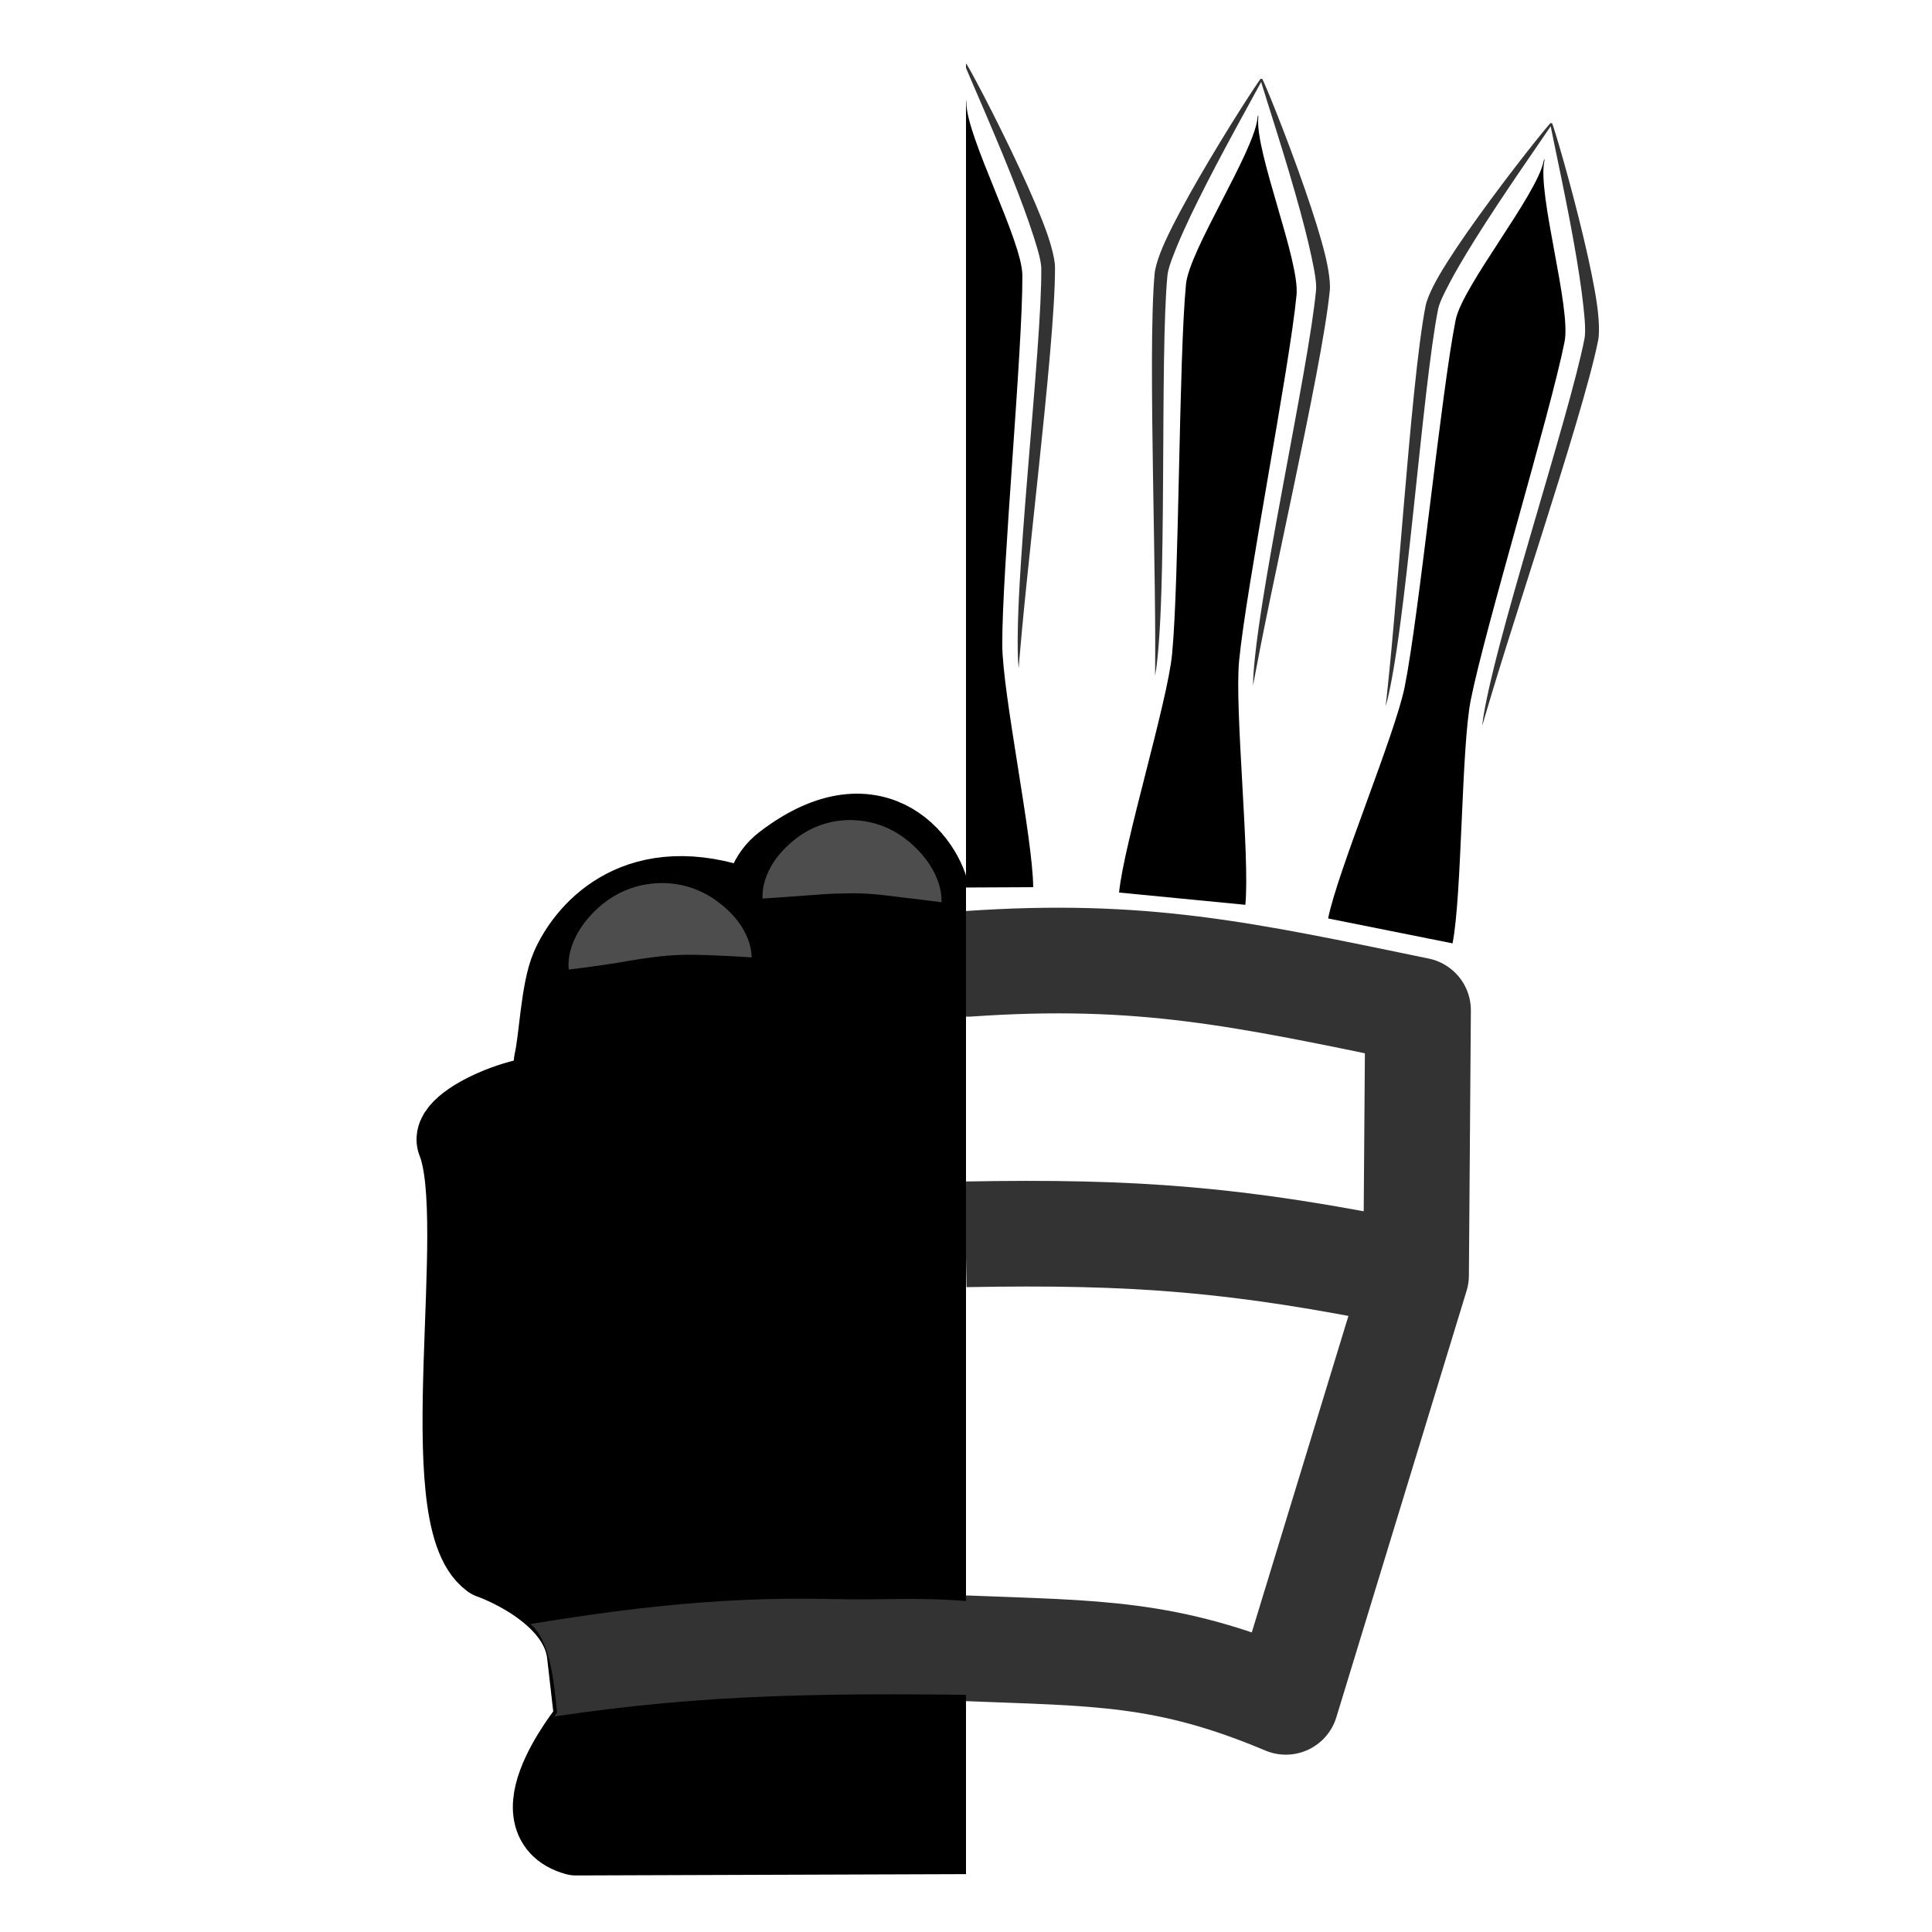
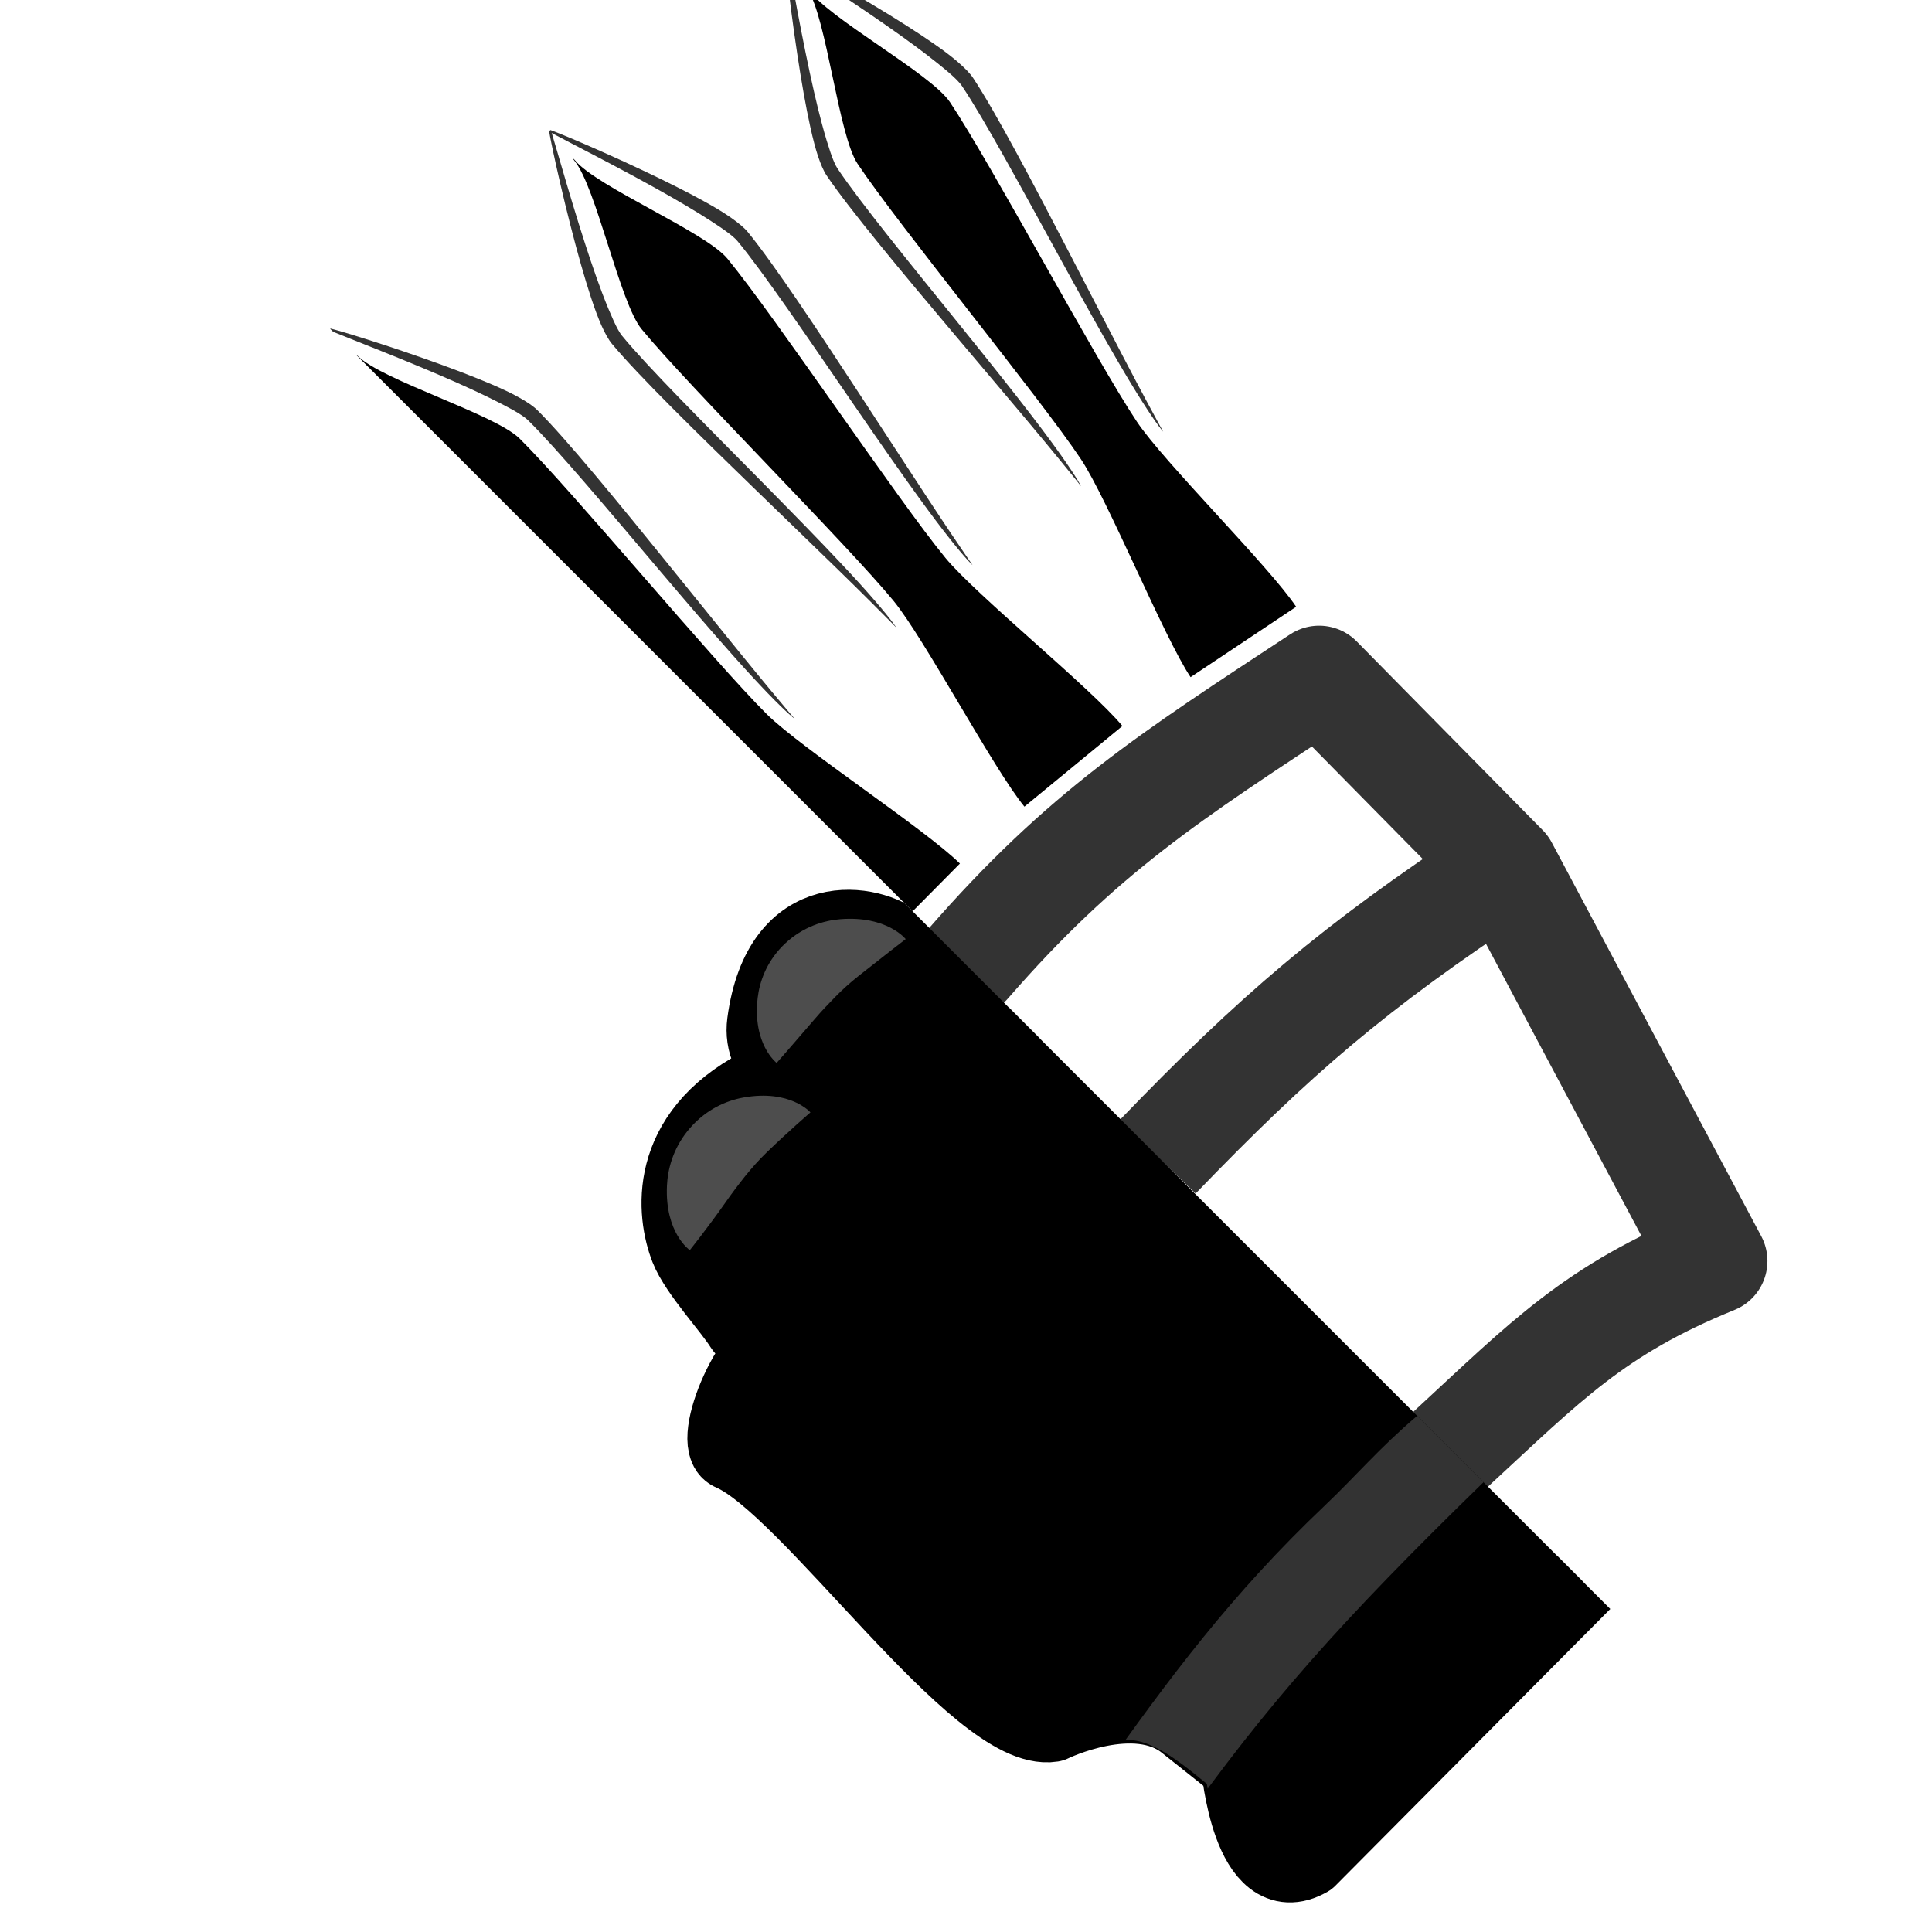
<svg xmlns="http://www.w3.org/2000/svg" xmlns:xlink="http://www.w3.org/1999/xlink" id="svg4689" version="1.1" viewBox="0 0 128 128" height="128" width="128">
  <defs id="defs4683">
    <linearGradient id="linearGradient887">
      <stop style="stop-color:#76d5a3;stop-opacity:1" offset="0" id="stop883" />
      <stop style="stop-color:#3cb215;stop-opacity:1" offset="1" id="stop885" />
    </linearGradient>
    <linearGradient xlink:href="#linearGradient887" id="linearGradient1023" gradientUnits="userSpaceOnUse" x1="25.958" y1="389.59" x2="25.958" y2="422.266" gradientTransform="translate(24.04163,0.3535534)" />
    <linearGradient id="linearGradient903-1">
      <stop style="stop-color:#6f6f6f;stop-opacity:1" offset="0" id="stop899-1" />
      <stop style="stop-color:#494949;stop-opacity:1" offset="1" id="stop901-30" />
    </linearGradient>
    <linearGradient xlink:href="#linearGradient903-1" id="linearGradient905-0" x1="70" y1="360.357" x2="79.121" y2="355" gradientUnits="userSpaceOnUse" />
    <linearGradient id="linearGradient903-4">
      <stop style="stop-color:#0958b8;stop-opacity:1" offset="0" id="stop899-14" />
      <stop style="stop-color:#0a2b8c;stop-opacity:1" offset="1" id="stop901-32" />
    </linearGradient>
    <linearGradient id="linearGradient887-4">
      <stop style="stop-color:#fff1b9;stop-opacity:1" offset="0" id="stop883-0" />
      <stop style="stop-color:#e8d376;stop-opacity:1" offset="1" id="stop885-4" />
    </linearGradient>
    <linearGradient xlink:href="#linearGradient887-4" id="linearGradient1028-4" gradientUnits="userSpaceOnUse" gradientTransform="translate(-89.89519,-137.9233)" x1="-8.886" y1="361.192" x2="-8.886" y2="383.013" />
    <linearGradient gradientTransform="translate(-50,-320)" gradientUnits="userSpaceOnUse" y2="355" x2="79.121" y1="360.357" x1="70" id="linearGradient905-2-8" xlink:href="#linearGradient903-4" />
    <clipPath clipPathUnits="userSpaceOnUse" id="clipPath854">
      <rect style="opacity:1;vector-effect:none;fill:#000000;fill-opacity:1;stroke:none;stroke-width:5;stroke-linecap:round;stroke-linejoin:round;stroke-miterlimit:4;stroke-dasharray:none;stroke-dashoffset:0;stroke-opacity:1" id="rect856" width="54.357" height="109.643" x="9.643" y="401.071" />
    </clipPath>
    <clipPath clipPathUnits="userSpaceOnUse" id="clipPath892">
      <path clip-path="none" id="path894" d="m 64,496.871 -28.816,-0.022 c -6.834,-1.135 -1.633,-9.01 -1.388,-9.232 -0.192,-1.679 -0.392,-5.241 -1.981,-6.538 -3.375,-2.753 -4.393,-6.152 -4.393,-6.152 -4.489,-3.254 1.14,-23.617 -1.181,-29.389 -0.677,-1.684 7.114,-4.948 9.379,-3.108 0.432,0.351 -2.389,-2.223 -2.23,-2.864 0.37,-1.493 0.492,-5.236 1.252,-6.981 1.072,-2.463 4.683,-7.086 12.258,-4.73 2.555,0.795 1.393,3.239 2.265,8.144 -0.454,-5.838 -1.093,-9.341 1.285,-11.157 7.097,-5.421 11.008,0.37 11.107,2.835 C 61.724,431.829 60.719,436 64,436" style="opacity:1;vector-effect:none;fill:#000000;fill-opacity:1;stroke:#818100;stroke-width:5;stroke-linecap:butt;stroke-linejoin:round;stroke-miterlimit:4;stroke-dasharray:none;stroke-dashoffset:0;stroke-opacity:1;paint-order:normal" />
    </clipPath>
    <clipPath clipPathUnits="userSpaceOnUse" id="clipPath970">
      <rect style="opacity:1;vector-effect:none;fill:none;fill-opacity:1;stroke:#333333;stroke-width:2;stroke-linecap:butt;stroke-linejoin:round;stroke-miterlimit:4;stroke-dasharray:none;stroke-dashoffset:0;stroke-opacity:1;paint-order:normal" id="rect972" width="17.148" height="86.508" x="64" y="-14.564" />
    </clipPath>
  </defs>
  <g style="opacity:1" transform="translate(0,-536.7083)" id="layer1" />
  <g id="layer6">
-     <path style="opacity:1;vector-effect:none;fill:none;fill-opacity:1;stroke:#333333;stroke-width:7;stroke-linecap:butt;stroke-linejoin:round;stroke-miterlimit:4;stroke-dasharray:none;stroke-dashoffset:0;stroke-opacity:1;paint-order:normal" d="m 63.971,81.777 c 11.206,-0.208 18.106,0.313 29.468,2.644" id="path915" />
-     <path style="opacity:1;vector-effect:none;fill:none;fill-opacity:1;stroke:#333333;stroke-width:7;stroke-linecap:round;stroke-linejoin:round;stroke-miterlimit:4;stroke-dasharray:none;stroke-dashoffset:0;stroke-opacity:1;paint-order:normal" d="m 64.137,63.856 c 11.526,-0.8 18.225,0.685 29.812,3.079 L 93.818,84.494 85.189,112.751 C 77.263,109.411 72.642,109.549 64,109.203" id="path919" />
-     <g id="g950" clip-path="url(#clipPath970)" transform="matrix(0.896975,0,0,0.897871,6.593601,9.653332)" style="stroke-width:1.114">
+     <path style="opacity:1;vector-effect:none;fill:none;fill-opacity:1;stroke:#333333;stroke-width:7;stroke-linecap:butt;stroke-linejoin:round;stroke-miterlimit:4;stroke-dasharray:none;stroke-dashoffset:0;stroke-opacity:1;paint-order:normal" d="M 76.692,76.645 C 84.468,68.574 89.716,64.063 99.398,57.677" id="path915" />
+     <path style="opacity:1;vector-effect:none;fill:none;fill-opacity:1;stroke:#333333;stroke-width:7;stroke-linecap:round;stroke-linejoin:round;stroke-miterlimit:4;stroke-dasharray:none;stroke-dashoffset:0;stroke-opacity:1;paint-order:normal" d="M 64.137,63.856 C 71.721,55.14 77.508,51.454 87.394,44.953 l 12.324,12.509 13.879,26.082 c -7.966,3.243 -11.136,6.607 -17.491,12.474" id="path919" />
+     <g id="g950" clip-path="url(#clipPath970)" transform="matrix(0.6342571,-0.6342571,0.6348907,0.6348907,-14.87938,66.21794)" style="stroke-width:1.114">
      <path id="path929" d="m 67.894,38.519 c 0,0 0.037,-0.572 0.235,-2.711 0.081,-0.873 0.189,-1.986 0.348,-3.537 0.214,-2.082 0.523,-4.933 0.895,-8.465 0.261,-2.473 0.596,-5.7 0.836,-8.481 0.106,-1.228 0.202,-2.451 0.268,-3.559 0.061,-1.019 0.1,-1.97 0.098,-2.749 C 70.576,8.807 70.548,8.566 70.499,8.303 70.451,8.047 70.383,7.76 70.295,7.445 70.263,7.331 70.228,7.213 70.191,7.091 70.063,6.668 69.863,6.097 69.561,5.34 69.022,3.985 68.251,2.263 67.323,0.334 66.359,-1.673 65.434,-3.471 64.832,-4.602 64.241,-5.713 64.035,-6.039 64.035,-6.039 l -0.129,7.017e-4 c -6.8e-5,1.405e-4 -0.197,0.329 -0.768,1.442 -0.578,1.127 -1.478,2.939 -2.418,4.967 -0.881,1.899 -1.632,3.632 -2.167,5.025 -0.361,0.938 -0.583,1.618 -0.714,2.105 -0.006,0.023 -0.012,0.045 -0.018,0.067 -0.076,0.288 -0.135,0.552 -0.176,0.79 -0.046,0.262 -0.071,0.502 -0.068,0.71 0.007,0.778 0.058,1.729 0.132,2.747 0.08,1.108 0.191,2.33 0.312,3.557 0.275,2.778 0.649,6.004 0.94,8.474 0.416,3.53 0.759,6.378 0.997,8.458 0.178,1.55 0.298,2.663 0.389,3.534 0.223,2.138 0.264,2.708 0.264,2.708 0,0 0.093,-0.57 0.025,-2.728 -0.027,-0.87 -0.083,-2.009 -0.193,-3.56 -0.157,-2.229 -0.384,-4.787 -0.739,-8.493 -0.222,-2.322 -0.571,-5.86 -0.796,-8.477 -0.105,-1.223 -0.201,-2.441 -0.27,-3.537 -0.063,-1.011 -0.105,-1.94 -0.107,-2.69 3.67e-4,-0.13 0.018,-0.308 0.059,-0.538 0.036,-0.204 0.09,-0.442 0.161,-0.712 0.005,-0.02 0.011,-0.041 0.017,-0.063 0.123,-0.465 0.306,-1.109 0.621,-2.053 0.473,-1.417 1.113,-3.116 1.902,-5.078 0.802,-1.994 1.654,-3.993 2.117,-5.088 0.475,-1.123 0.661,-1.577 0.626,-1.506 l -0.129,7.017e-4 c -0.035,-0.071 0.151,0.383 0.638,1.512 0.474,1.1 1.344,3.1 2.158,5.075 0.828,2.01 1.47,3.676 1.952,5.067 0.264,0.762 0.432,1.303 0.556,1.711 0.035,0.116 0.068,0.227 0.098,0.333 0.083,0.295 0.145,0.552 0.187,0.771 0.044,0.229 0.064,0.404 0.066,0.532 0.008,0.749 -0.021,1.677 -0.07,2.689 -0.054,1.096 -0.133,2.315 -0.222,3.538 -0.189,2.614 -0.49,6.162 -0.68,8.482 -0.304,3.706 -0.495,6.268 -0.621,8.498 -0.087,1.551 -0.127,2.69 -0.142,3.561 -0.036,2.158 0.067,2.727 0.067,2.727 z" style="opacity:1;vector-effect:none;fill:#333333;fill-opacity:1;fill-rule:nonzero;stroke:none;stroke-width:2.229;stroke-linecap:butt;stroke-linejoin:round;stroke-miterlimit:4;stroke-dasharray:none;stroke-dashoffset:0;stroke-opacity:1;paint-order:normal" />
      <path style="opacity:1;vector-effect:none;fill:#000000;fill-opacity:1;fill-rule:nonzero;stroke:none;stroke-width:7.8;stroke-linecap:butt;stroke-linejoin:round;stroke-miterlimit:4;stroke-dasharray:none;stroke-dashoffset:0;stroke-opacity:1;paint-order:normal" d="m 64,-3.347 c 0,0 0.025,0.044 0.026,0.176 0.012,2.551 4.126,10.186 4.138,12.737 0.026,5.454 -1.511,21.825 -1.485,27.279 0.017,3.576 2.267,14.292 2.284,17.868 0,0 -4.686,0.022 -4.686,0.022 0,0 -4.686,0.022 -4.686,0.022 -0.017,-3.576 2.13,-14.313 2.113,-17.889 C 61.679,31.415 59.986,15.06 59.96,9.605 59.947,7.054 63.988,-0.619 63.976,-3.17 63.975,-3.302 64,-3.347 64,-3.347 Z" id="path925" />
    </g>
-     <g id="g956" transform="matrix(0.8923576,0.09098616,-0.09089536,0.8932491,25.9418,4.799032)" style="stroke-width:1.114">
+     <g id="g956" transform="matrix(0.6953291,-0.5666552,0.5673498,0.6958952,-4.630647,49.10418)" style="stroke-width:1.114">
      <path style="opacity:1;vector-effect:none;fill:#333333;fill-opacity:1;fill-rule:nonzero;stroke:none;stroke-width:2.229;stroke-linecap:butt;stroke-linejoin:round;stroke-miterlimit:4;stroke-dasharray:none;stroke-dashoffset:0;stroke-opacity:1;paint-order:normal" d="m 67.894,38.519 c 0,0 0.037,-0.572 0.235,-2.711 0.081,-0.873 0.189,-1.986 0.348,-3.537 0.214,-2.082 0.523,-4.933 0.895,-8.465 0.261,-2.473 0.596,-5.7 0.836,-8.481 0.106,-1.228 0.202,-2.451 0.268,-3.559 0.061,-1.019 0.1,-1.97 0.098,-2.749 C 70.576,8.807 70.548,8.566 70.499,8.303 70.451,8.047 70.383,7.76 70.295,7.445 70.263,7.331 70.228,7.213 70.191,7.091 70.063,6.668 69.863,6.097 69.561,5.34 69.022,3.985 68.251,2.263 67.323,0.334 66.359,-1.673 65.434,-3.471 64.832,-4.602 64.241,-5.713 64.035,-6.039 64.035,-6.039 l -0.129,7.017e-4 c -6.8e-5,1.405e-4 -0.197,0.329 -0.768,1.442 -0.578,1.127 -1.478,2.939 -2.418,4.967 -0.881,1.899 -1.632,3.632 -2.167,5.025 -0.361,0.938 -0.583,1.618 -0.714,2.105 -0.006,0.023 -0.012,0.045 -0.018,0.067 -0.076,0.288 -0.135,0.552 -0.176,0.79 -0.046,0.262 -0.071,0.502 -0.068,0.71 0.007,0.778 0.058,1.729 0.132,2.747 0.08,1.108 0.191,2.33 0.312,3.557 0.275,2.778 0.649,6.004 0.94,8.474 0.416,3.53 0.759,6.378 0.997,8.458 0.178,1.55 0.298,2.663 0.389,3.534 0.223,2.138 0.264,2.708 0.264,2.708 0,0 0.093,-0.57 0.025,-2.728 -0.027,-0.87 -0.083,-2.009 -0.193,-3.56 -0.157,-2.229 -0.384,-4.787 -0.739,-8.493 -0.222,-2.322 -0.571,-5.86 -0.796,-8.477 -0.105,-1.223 -0.201,-2.441 -0.27,-3.537 -0.063,-1.011 -0.105,-1.94 -0.107,-2.69 3.67e-4,-0.13 0.018,-0.308 0.059,-0.538 0.036,-0.204 0.09,-0.442 0.161,-0.712 0.005,-0.02 0.011,-0.041 0.017,-0.063 0.123,-0.465 0.306,-1.109 0.621,-2.053 0.473,-1.417 1.113,-3.116 1.902,-5.078 0.802,-1.994 1.654,-3.993 2.117,-5.088 0.475,-1.123 0.661,-1.577 0.626,-1.506 l -0.129,7.017e-4 c -0.035,-0.071 0.151,0.383 0.638,1.512 0.474,1.1 1.344,3.1 2.158,5.075 0.828,2.01 1.47,3.676 1.952,5.067 0.264,0.762 0.432,1.303 0.556,1.711 0.035,0.116 0.068,0.227 0.098,0.333 0.083,0.295 0.145,0.552 0.187,0.771 0.044,0.229 0.064,0.404 0.066,0.532 0.008,0.749 -0.021,1.677 -0.07,2.689 -0.054,1.096 -0.133,2.315 -0.222,3.538 -0.189,2.614 -0.49,6.162 -0.68,8.482 -0.304,3.706 -0.495,6.268 -0.621,8.498 -0.087,1.551 -0.127,2.69 -0.142,3.561 -0.036,2.158 0.067,2.727 0.067,2.727 z" id="path952" />
      <path id="path954" d="m 64,-3.347 c 0,0 0.025,0.044 0.026,0.176 0.012,2.551 4.126,10.186 4.138,12.737 0.026,5.454 -1.511,21.825 -1.485,27.279 0.017,3.576 2.267,14.292 2.284,17.868 0,0 -4.686,0.022 -4.686,0.022 0,0 -4.686,0.022 -4.686,0.022 -0.017,-3.576 2.13,-14.313 2.113,-17.889 C 61.679,31.415 59.986,15.06 59.96,9.605 59.947,7.054 63.988,-0.619 63.976,-3.17 63.975,-3.302 64,-3.347 64,-3.347 Z" style="opacity:1;vector-effect:none;fill:#000000;fill-opacity:1;fill-rule:nonzero;stroke:none;stroke-width:7.8;stroke-linecap:butt;stroke-linejoin:round;stroke-miterlimit:4;stroke-dasharray:none;stroke-dashoffset:0;stroke-opacity:1;paint-order:normal" />
    </g>
-     <g transform="matrix(0.8787401,0.1801241,-0.1799444,0.8796179,45.47901,1.951445)" id="g962" style="stroke-width:1.114">
+     <g transform="matrix(0.7487301,-0.4939961,0.4947439,0.7492237,7.170696,33.27574)" id="g962" style="stroke-width:1.114">
      <path id="path958" d="m 67.894,38.519 c 0,0 0.037,-0.572 0.235,-2.711 0.081,-0.873 0.189,-1.986 0.348,-3.537 0.214,-2.082 0.523,-4.933 0.895,-8.465 0.261,-2.473 0.596,-5.7 0.836,-8.481 0.106,-1.228 0.202,-2.451 0.268,-3.559 0.061,-1.019 0.1,-1.97 0.098,-2.749 C 70.576,8.807 70.548,8.566 70.499,8.303 70.451,8.047 70.383,7.76 70.295,7.445 70.263,7.331 70.228,7.213 70.191,7.091 70.063,6.668 69.863,6.097 69.561,5.34 69.022,3.985 68.251,2.263 67.323,0.334 66.359,-1.673 65.434,-3.471 64.832,-4.602 64.241,-5.713 64.035,-6.039 64.035,-6.039 l -0.129,7.017e-4 c -6.8e-5,1.405e-4 -0.197,0.329 -0.768,1.442 -0.578,1.127 -1.478,2.939 -2.418,4.967 -0.881,1.899 -1.632,3.632 -2.167,5.025 -0.361,0.938 -0.583,1.618 -0.714,2.105 -0.006,0.023 -0.012,0.045 -0.018,0.067 -0.076,0.288 -0.135,0.552 -0.176,0.79 -0.046,0.262 -0.071,0.502 -0.068,0.71 0.007,0.778 0.058,1.729 0.132,2.747 0.08,1.108 0.191,2.33 0.312,3.557 0.275,2.778 0.649,6.004 0.94,8.474 0.416,3.53 0.759,6.378 0.997,8.458 0.178,1.55 0.298,2.663 0.389,3.534 0.223,2.138 0.264,2.708 0.264,2.708 0,0 0.093,-0.57 0.025,-2.728 -0.027,-0.87 -0.083,-2.009 -0.193,-3.56 -0.157,-2.229 -0.384,-4.787 -0.739,-8.493 -0.222,-2.322 -0.571,-5.86 -0.796,-8.477 -0.105,-1.223 -0.201,-2.441 -0.27,-3.537 -0.063,-1.011 -0.105,-1.94 -0.107,-2.69 3.67e-4,-0.13 0.018,-0.308 0.059,-0.538 0.036,-0.204 0.09,-0.442 0.161,-0.712 0.005,-0.02 0.011,-0.041 0.017,-0.063 0.123,-0.465 0.306,-1.109 0.621,-2.053 0.473,-1.417 1.113,-3.116 1.902,-5.078 0.802,-1.994 1.654,-3.993 2.117,-5.088 0.475,-1.123 0.661,-1.577 0.626,-1.506 l -0.129,7.017e-4 c -0.035,-0.071 0.151,0.383 0.638,1.512 0.474,1.1 1.344,3.1 2.158,5.075 0.828,2.01 1.47,3.676 1.952,5.067 0.264,0.762 0.432,1.303 0.556,1.711 0.035,0.116 0.068,0.227 0.098,0.333 0.083,0.295 0.145,0.552 0.187,0.771 0.044,0.229 0.064,0.404 0.066,0.532 0.008,0.749 -0.021,1.677 -0.07,2.689 -0.054,1.096 -0.133,2.315 -0.222,3.538 -0.189,2.614 -0.49,6.162 -0.68,8.482 -0.304,3.706 -0.495,6.268 -0.621,8.498 -0.087,1.551 -0.127,2.69 -0.142,3.561 -0.036,2.158 0.067,2.727 0.067,2.727 z" style="opacity:1;vector-effect:none;fill:#333333;fill-opacity:1;fill-rule:nonzero;stroke:none;stroke-width:2.229;stroke-linecap:butt;stroke-linejoin:round;stroke-miterlimit:4;stroke-dasharray:none;stroke-dashoffset:0;stroke-opacity:1;paint-order:normal" />
      <path style="opacity:1;vector-effect:none;fill:#000000;fill-opacity:1;fill-rule:nonzero;stroke:none;stroke-width:7.8;stroke-linecap:butt;stroke-linejoin:round;stroke-miterlimit:4;stroke-dasharray:none;stroke-dashoffset:0;stroke-opacity:1;paint-order:normal" d="m 64,-3.347 c 0,0 0.025,0.044 0.026,0.176 0.012,2.551 4.126,10.186 4.138,12.737 0.026,5.454 -1.511,21.825 -1.485,27.279 0.017,3.576 2.267,14.292 2.284,17.868 0,0 -4.686,0.022 -4.686,0.022 0,0 -4.686,0.022 -4.686,0.022 -0.017,-3.576 2.13,-14.313 2.113,-17.889 C 61.679,31.415 59.986,15.06 59.96,9.605 59.947,7.054 63.988,-0.619 63.976,-3.17 63.975,-3.302 64,-3.347 64,-3.347 Z" id="path960" />
    </g>
  </g>
  <g transform="translate(0,-372)" id="layer4">
    <g style="opacity:1" transform="translate(-148.7811,-274.6184)" id="layer1-7" />
    <g transform="translate(-148.7811,-109.9101)" id="layer3-0" style="opacity:1" />
    <g transform="translate(-148.7811,-109.9101)" id="layer2-9" style="opacity:1" />
    <circle style="opacity:1;fill:#c18e1c;fill-opacity:1;stroke:#000000;stroke-width:0.25;stroke-linecap:round;stroke-linejoin:round" id="circle2495" cx="-22.037" cy="389.549" r="9.091" />
    <circle r="9.091" cy="413.02" cx="-22.037" id="circle2544" style="opacity:1;fill:#3db217;fill-opacity:1;stroke:#000000;stroke-width:0.25;stroke-linecap:round;stroke-linejoin:round" />
    <circle style="opacity:1;fill:#6f6f6f;fill-opacity:1;stroke:#000000;stroke-width:0.25;stroke-linecap:round;stroke-linejoin:round" id="circle2546" cx="-22.037" cy="436.49" r="9.091" />
    <circle r="9.091" cy="459.961" cx="-22.037" id="circle2548" style="opacity:1;fill:#ba3420;fill-opacity:1;stroke:#000000;stroke-width:0.25;stroke-linecap:round;stroke-linejoin:round" />
    <circle style="opacity:1;vector-effect:none;fill:#0958b8;fill-opacity:1;stroke:#000000;stroke-width:0.025;stroke-linecap:round;stroke-linejoin:round;stroke-miterlimit:4;stroke-dasharray:none;stroke-dashoffset:0;stroke-opacity:1" id="circle2550" cx="-22.037" cy="483.432" r="9.091" />
    <path d="m -38.638,389.388 a 9.091,9.091 0 0 1 -9.091,9.091 9.091,9.091 0 0 1 -9.091,-9.091 9.091,9.091 0 0 1 9.091,-9.091 9.091,9.091 0 0 1 9.091,9.091" style="opacity:1;fill:none;fill-opacity:1;stroke:#000000;stroke-width:5;stroke-linecap:round;stroke-linejoin:round;stroke-miterlimit:4;stroke-dasharray:none" id="circle2495-7" />
-     <path style="opacity:1;vector-effect:none;fill:#000000;fill-opacity:1;stroke:#000000;stroke-width:5.572;stroke-linecap:round;stroke-linejoin:round;stroke-miterlimit:4;stroke-dasharray:none;stroke-dashoffset:0;stroke-opacity:1" d="m 66.084,496.745 -30.9,0.105 c -4.829,-1.329 1.224,-8.513 1.224,-8.513 l -0.576,-5.038 c -0.532,-4.654 -7.005,-6.872 -7.005,-6.872 -4.489,-3.254 -0.265,-25.116 -2.585,-30.889 -0.677,-1.684 7.114,-4.948 9.379,-3.108 0.432,0.351 -2.389,-2.223 -2.23,-2.864 0.37,-1.493 0.492,-5.236 1.252,-6.981 1.072,-2.463 4.683,-7.086 12.258,-4.73 2.555,0.795 1.393,3.239 2.265,8.144 -0.454,-5.838 -1.093,-9.341 1.285,-11.157 7.097,-5.421 10.932,0.374 11.107,2.835 0.293,4.12 1.768,11.325 4.228,9.301 3.659,-1.009 0,-5.956 0,-5.956" id="path850" clip-path="url(#clipPath854)" transform="matrix(0.896975,0,0,0.897871,6.593601,47.6453)" />
+     <path style="opacity:1;vector-effect:none;fill:#000000;fill-opacity:1;stroke:#000000;stroke-width:5.572;stroke-linecap:round;stroke-linejoin:round;stroke-miterlimit:4;stroke-dasharray:none;stroke-dashoffset:0;stroke-opacity:1" d="m 66.084,496.745 -30.9,0.105 c -4.829,-1.329 1.224,-8.513 1.224,-8.513 l -0.576,-5.038 c -0.532,-4.654 -7.005,-6.872 -7.005,-6.872 -4.489,-3.254 -0.265,-25.116 -2.585,-30.889 -0.677,-1.684 7.114,-4.948 9.379,-3.108 0.432,0.351 -2.389,-2.223 -2.23,-2.864 0.37,-1.493 0.492,-5.236 1.252,-6.981 1.072,-2.463 4.683,-7.086 12.258,-4.73 2.555,0.795 1.393,3.239 2.265,8.144 -0.454,-5.838 -1.093,-9.341 1.285,-11.157 7.097,-5.421 10.932,0.374 11.107,2.835 0.293,4.12 1.768,11.325 4.228,9.301 3.659,-1.009 0,-5.956 0,-5.956" id="path850" clip-path="url(#clipPath854)" transform="matrix(0.6342571,-0.6342571,0.6348907,0.6348907,-251.0587,202.0386)" />
+     <rect style="opacity:1;vector-effect:none;fill:none;fill-opacity:1;fill-rule:nonzero;stroke:#000000;stroke-width:5;stroke-linecap:round;stroke-linejoin:round;stroke-miterlimit:4;stroke-dasharray:none;stroke-dashoffset:0;stroke-opacity:1;paint-order:normal" id="rect878" width="215.355" height="215.355" x="-370.523" y="245.871" transform="rotate(-45)" />
  </g>
  <g transform="translate(0,-372)" id="layer5" style="display:inline">
-     <path style="color:#000000;font-style:normal;font-variant:normal;font-weight:normal;font-stretch:normal;font-size:medium;line-height:normal;font-family:sans-serif;font-variant-ligatures:normal;font-variant-position:normal;font-variant-caps:normal;font-variant-numeric:normal;font-variant-alternates:normal;font-feature-settings:normal;text-indent:0;text-align:start;text-decoration:none;text-decoration-line:none;text-decoration-style:solid;text-decoration-color:#000000;letter-spacing:normal;word-spacing:normal;text-transform:none;writing-mode:lr-tb;direction:ltr;text-orientation:mixed;dominant-baseline:auto;baseline-shift:baseline;text-anchor:start;white-space:normal;shape-padding:0;clip-rule:nonzero;display:inline;overflow:visible;visibility:visible;opacity:1;isolation:auto;mix-blend-mode:normal;color-interpolation:sRGB;color-interpolation-filters:linearRGB;solid-color:#000000;solid-opacity:1;vector-effect:none;fill:#333333;fill-opacity:1;fill-rule:nonzero;stroke:none;stroke-width:7.8;stroke-linecap:round;stroke-linejoin:round;stroke-miterlimit:4;stroke-dasharray:none;stroke-dashoffset:0;stroke-opacity:1;color-rendering:auto;image-rendering:auto;shape-rendering:auto;text-rendering:auto;enable-background:accumulate" d="m 54.48,479.247 c -9.474,-0.249 -17.125,0.88 -25.944,2.382 -4.7,0.711 -3.497,7.784 1.174,6.9 11.373,-1.937 19.62,-2.414 34.291,-2.22 4.73,0.472 4.745,-6.625 0,-6.923 -3.689,-0.299 -6.362,-0.057 -9.52,-0.14 z" id="path860" clip-path="url(#clipPath892)" transform="matrix(0.896975,0,0,0.897871,6.593601,47.6453)" />
-     <path style="opacity:1;vector-effect:none;fill:#4d4d4d;fill-opacity:1;fill-rule:nonzero;stroke:none;stroke-width:2.418;stroke-linecap:round;stroke-linejoin:round;stroke-miterlimit:4;stroke-dasharray:none;stroke-dashoffset:0;stroke-opacity:1" d="m 38.266,434.716 c 0,0 -0.568,-0.787 0.016,-2.185 0.194,-0.466 0.565,-1.018 1.212,-1.413 0.034,-0.021 0.067,-0.04 0.101,-0.059 0.713,-0.4 1.423,-0.435 1.958,-0.345 1.516,0.256 1.867,1.174 1.867,1.174 0,0 -0.875,0.331 -1.754,0.724 -0.323,0.144 -0.615,0.301 -0.909,0.478 -0.015,0.009 -0.029,0.018 -0.044,0.027 -0.285,0.174 -0.552,0.348 -0.843,0.551 -0.817,0.57 -1.605,1.048 -1.605,1.048 z" id="path863" transform="matrix(1.865845,0.8755042,-0.8801876,1.879576,348.9188,-414.3494)" />
-     <path transform="matrix(1.816179,0.9745481,-0.9797613,1.829545,406.2667,-400.7533)" id="path867" d="m 38.479,434.417 c 0,0 -0.576,-0.795 0.022,-2.164 0.2,-0.458 0.582,-0.991 1.24,-1.351 0.034,-0.018 0.068,-0.036 0.102,-0.053 0.718,-0.356 1.42,-0.349 1.935,-0.238 1.47,0.317 1.824,1.211 1.824,1.211 0,0 -0.879,0.332 -1.787,0.689 -0.348,0.137 -0.622,0.268 -0.911,0.424 -0.014,0.007 -0.028,0.015 -0.042,0.023 -0.264,0.144 -0.514,0.285 -0.795,0.463 -0.789,0.502 -1.588,0.996 -1.588,0.996 z" style="opacity:1;vector-effect:none;fill:#4d4d4d;fill-opacity:1;fill-rule:nonzero;stroke:none;stroke-width:2.418;stroke-linecap:round;stroke-linejoin:round;stroke-miterlimit:4;stroke-dasharray:none;stroke-dashoffset:0;stroke-opacity:1" />
+     <path style="color:#000000;font-style:normal;font-variant:normal;font-weight:normal;font-stretch:normal;font-size:medium;line-height:normal;font-family:sans-serif;font-variant-ligatures:normal;font-variant-position:normal;font-variant-caps:normal;font-variant-numeric:normal;font-variant-alternates:normal;font-feature-settings:normal;text-indent:0;text-align:start;text-decoration:none;text-decoration-line:none;text-decoration-style:solid;text-decoration-color:#000000;letter-spacing:normal;word-spacing:normal;text-transform:none;writing-mode:lr-tb;direction:ltr;text-orientation:mixed;dominant-baseline:auto;baseline-shift:baseline;text-anchor:start;white-space:normal;shape-padding:0;clip-rule:nonzero;display:inline;overflow:visible;visibility:visible;opacity:1;isolation:auto;mix-blend-mode:normal;color-interpolation:sRGB;color-interpolation-filters:linearRGB;solid-color:#000000;solid-opacity:1;vector-effect:none;fill:#333333;fill-opacity:1;fill-rule:nonzero;stroke:none;stroke-width:7.8;stroke-linecap:round;stroke-linejoin:round;stroke-miterlimit:4;stroke-dasharray:none;stroke-dashoffset:0;stroke-opacity:1;color-rendering:auto;image-rendering:auto;shape-rendering:auto;text-rendering:auto;enable-background:accumulate" d="m 54.48,479.247 c -9.474,-0.249 -17.125,0.88 -25.944,2.382 -4.7,0.711 -3.497,7.784 1.174,6.9 11.373,-1.937 19.62,-2.414 34.291,-2.22 4.73,0.472 4.745,-6.625 0,-6.923 -3.689,-0.299 -6.362,-0.057 -9.52,-0.14 z" id="path860" clip-path="url(#clipPath892)" transform="matrix(0.6342571,-0.6342571,0.6348907,0.6348907,-251.0587,202.0386)" />
+     <path style="opacity:1;vector-effect:none;fill:#4d4d4d;fill-opacity:1;fill-rule:nonzero;stroke:none;stroke-width:2.418;stroke-linecap:round;stroke-linejoin:round;stroke-miterlimit:4;stroke-dasharray:none;stroke-dashoffset:0;stroke-opacity:1" d="m 38.266,434.716 c 0,0 -0.568,-0.787 0.016,-2.185 0.194,-0.466 0.565,-1.018 1.212,-1.413 0.034,-0.021 0.067,-0.04 0.101,-0.059 0.713,-0.4 1.423,-0.435 1.958,-0.345 1.516,0.256 1.867,1.174 1.867,1.174 0,0 -0.875,0.331 -1.754,0.724 -0.323,0.144 -0.615,0.301 -0.909,0.478 -0.015,0.009 -0.029,0.018 -0.044,0.027 -0.285,0.174 -0.552,0.348 -0.843,0.551 -0.817,0.57 -1.605,1.048 -1.605,1.048 z" id="path863" transform="matrix(1.938427,-0.7002767,0.7066743,1.951448,-335.6778,-366.7014)" />
+     <path transform="matrix(1.973342,-0.5951232,0.6008877,1.986479,-285.5129,-397.6387)" id="path867" d="m 38.479,434.417 c 0,0 -0.576,-0.795 0.022,-2.164 0.2,-0.458 0.582,-0.991 1.24,-1.351 0.034,-0.018 0.068,-0.036 0.102,-0.053 0.718,-0.356 1.42,-0.349 1.935,-0.238 1.47,0.317 1.824,1.211 1.824,1.211 0,0 -0.879,0.332 -1.787,0.689 -0.348,0.137 -0.622,0.268 -0.911,0.424 -0.014,0.007 -0.028,0.015 -0.042,0.023 -0.264,0.144 -0.514,0.285 -0.795,0.463 -0.789,0.502 -1.588,0.996 -1.588,0.996 z" style="opacity:1;vector-effect:none;fill:#4d4d4d;fill-opacity:1;fill-rule:nonzero;stroke:none;stroke-width:2.418;stroke-linecap:round;stroke-linejoin:round;stroke-miterlimit:4;stroke-dasharray:none;stroke-dashoffset:0;stroke-opacity:1" />
  </g>
  <g transform="translate(0,-372)" id="layer3" />
  <g transform="translate(0,-372)" id="layer2" />
</svg>
